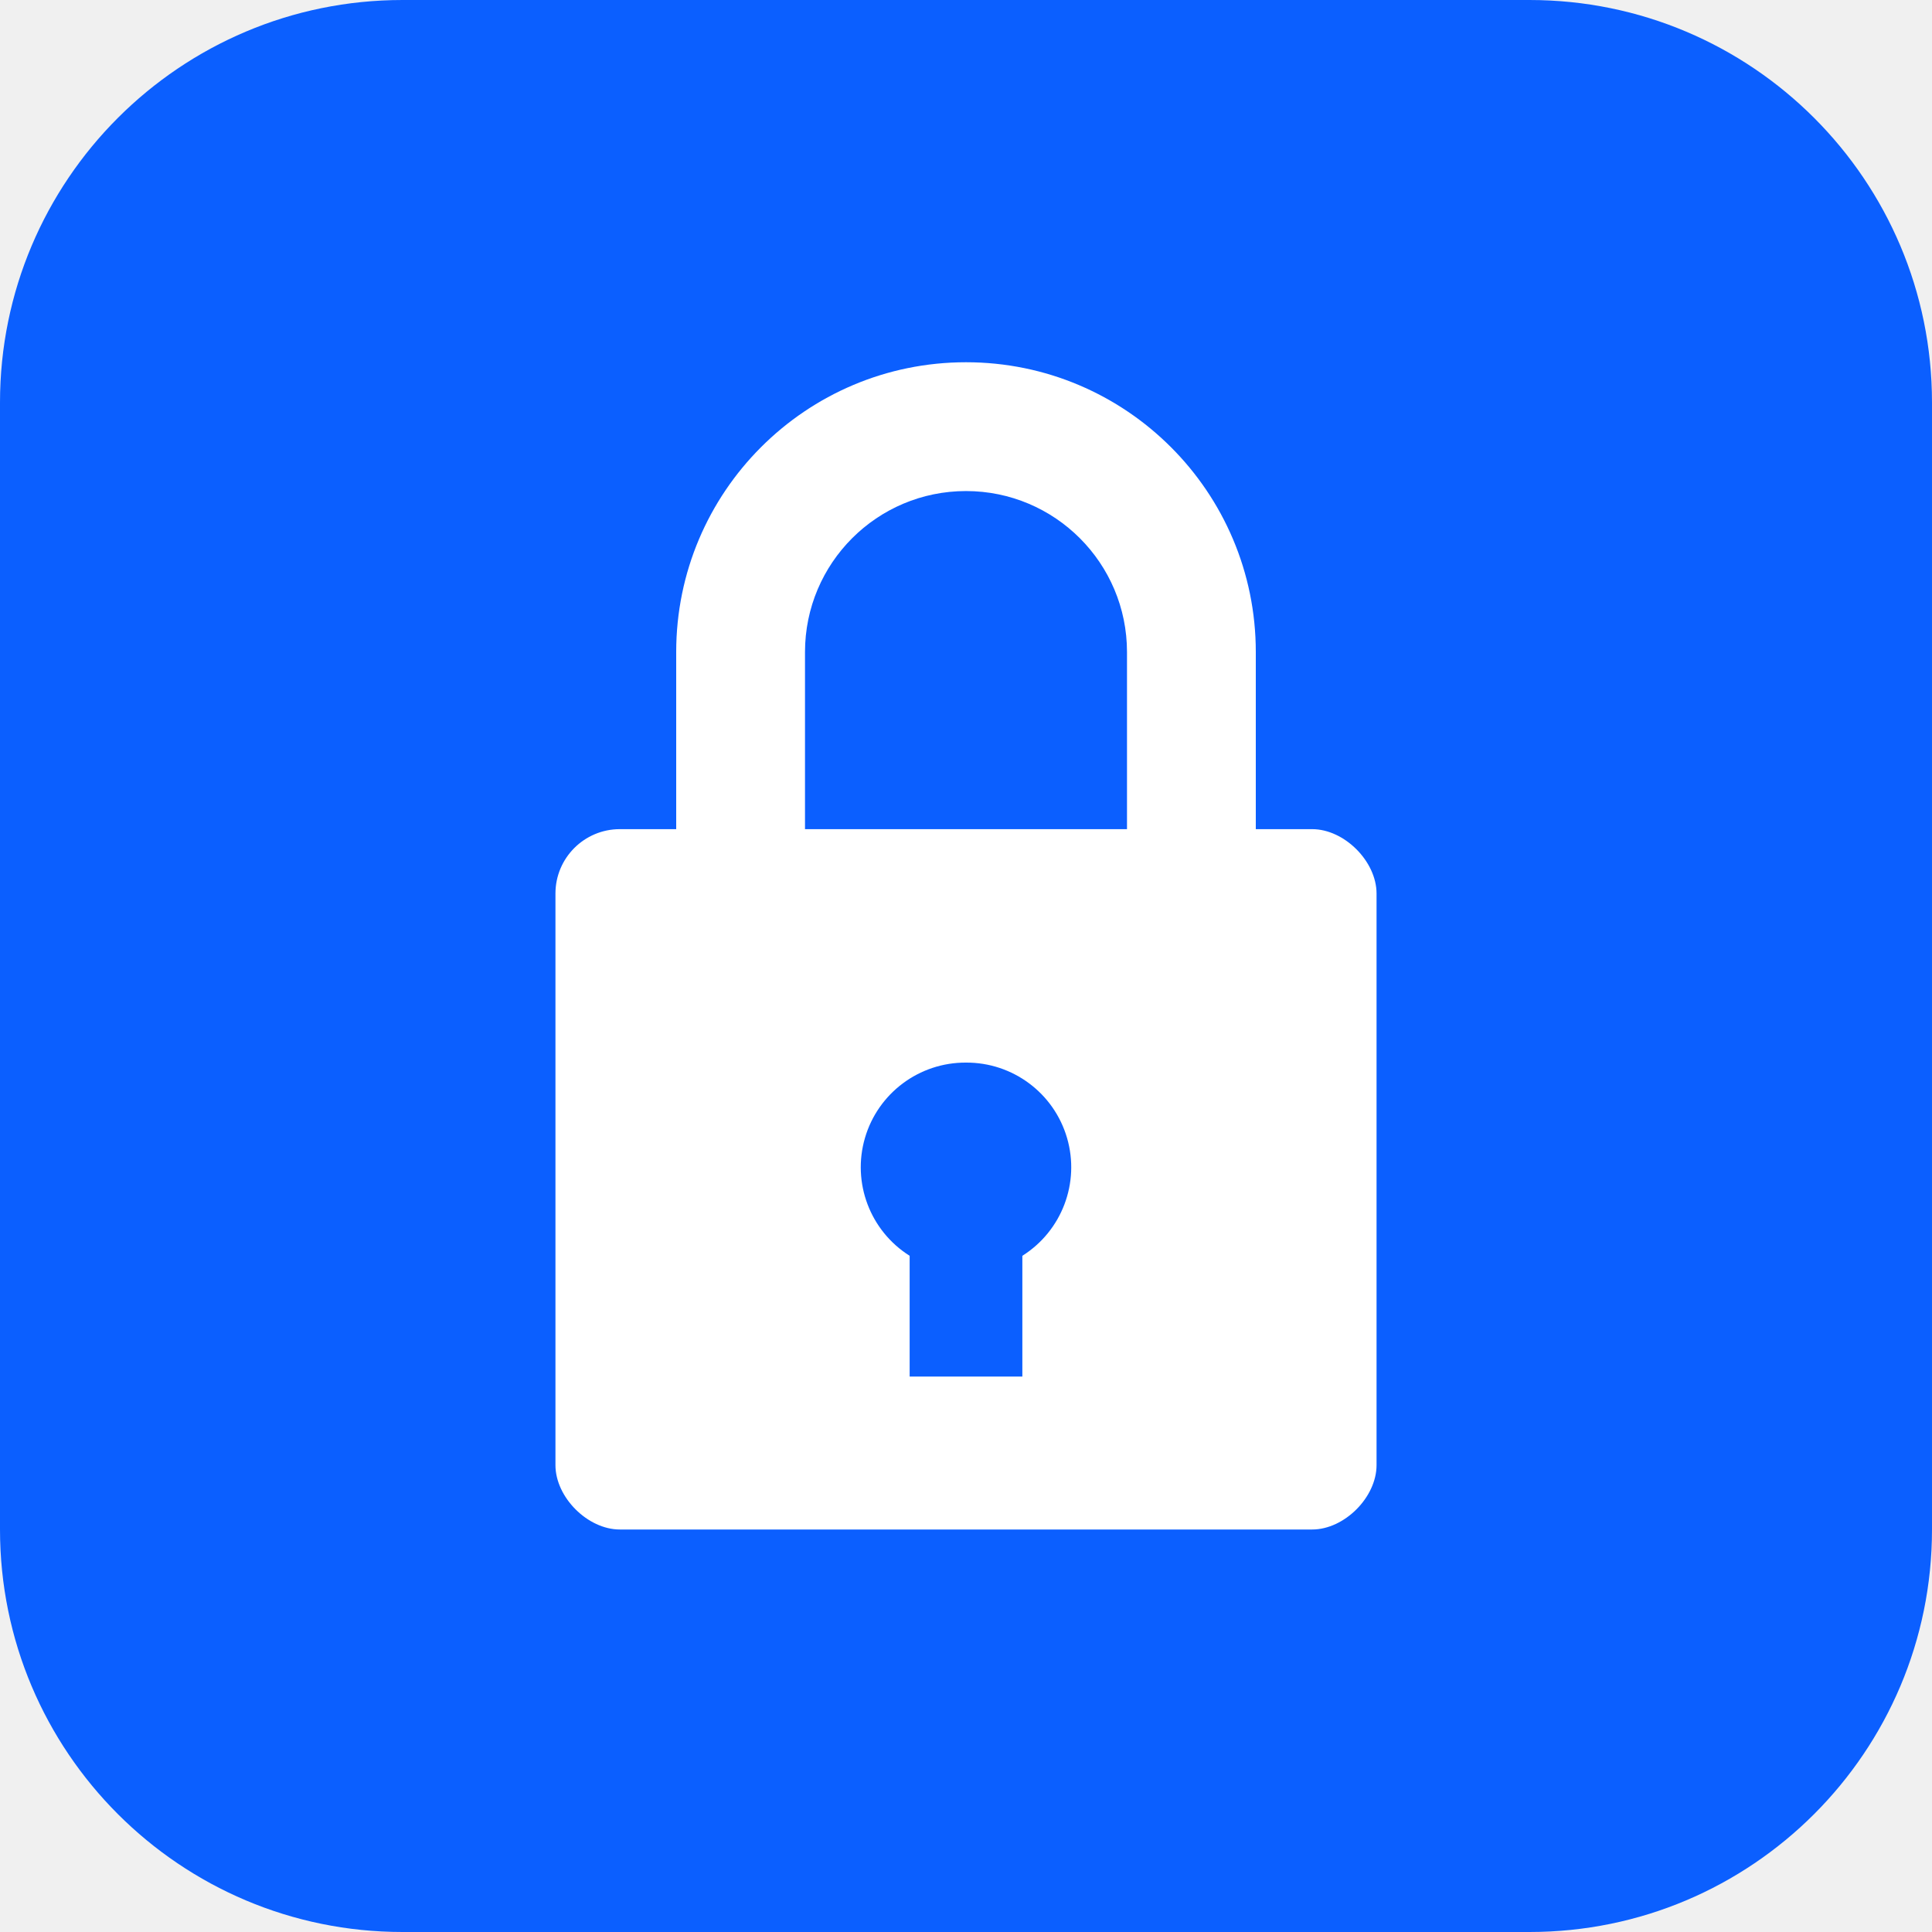
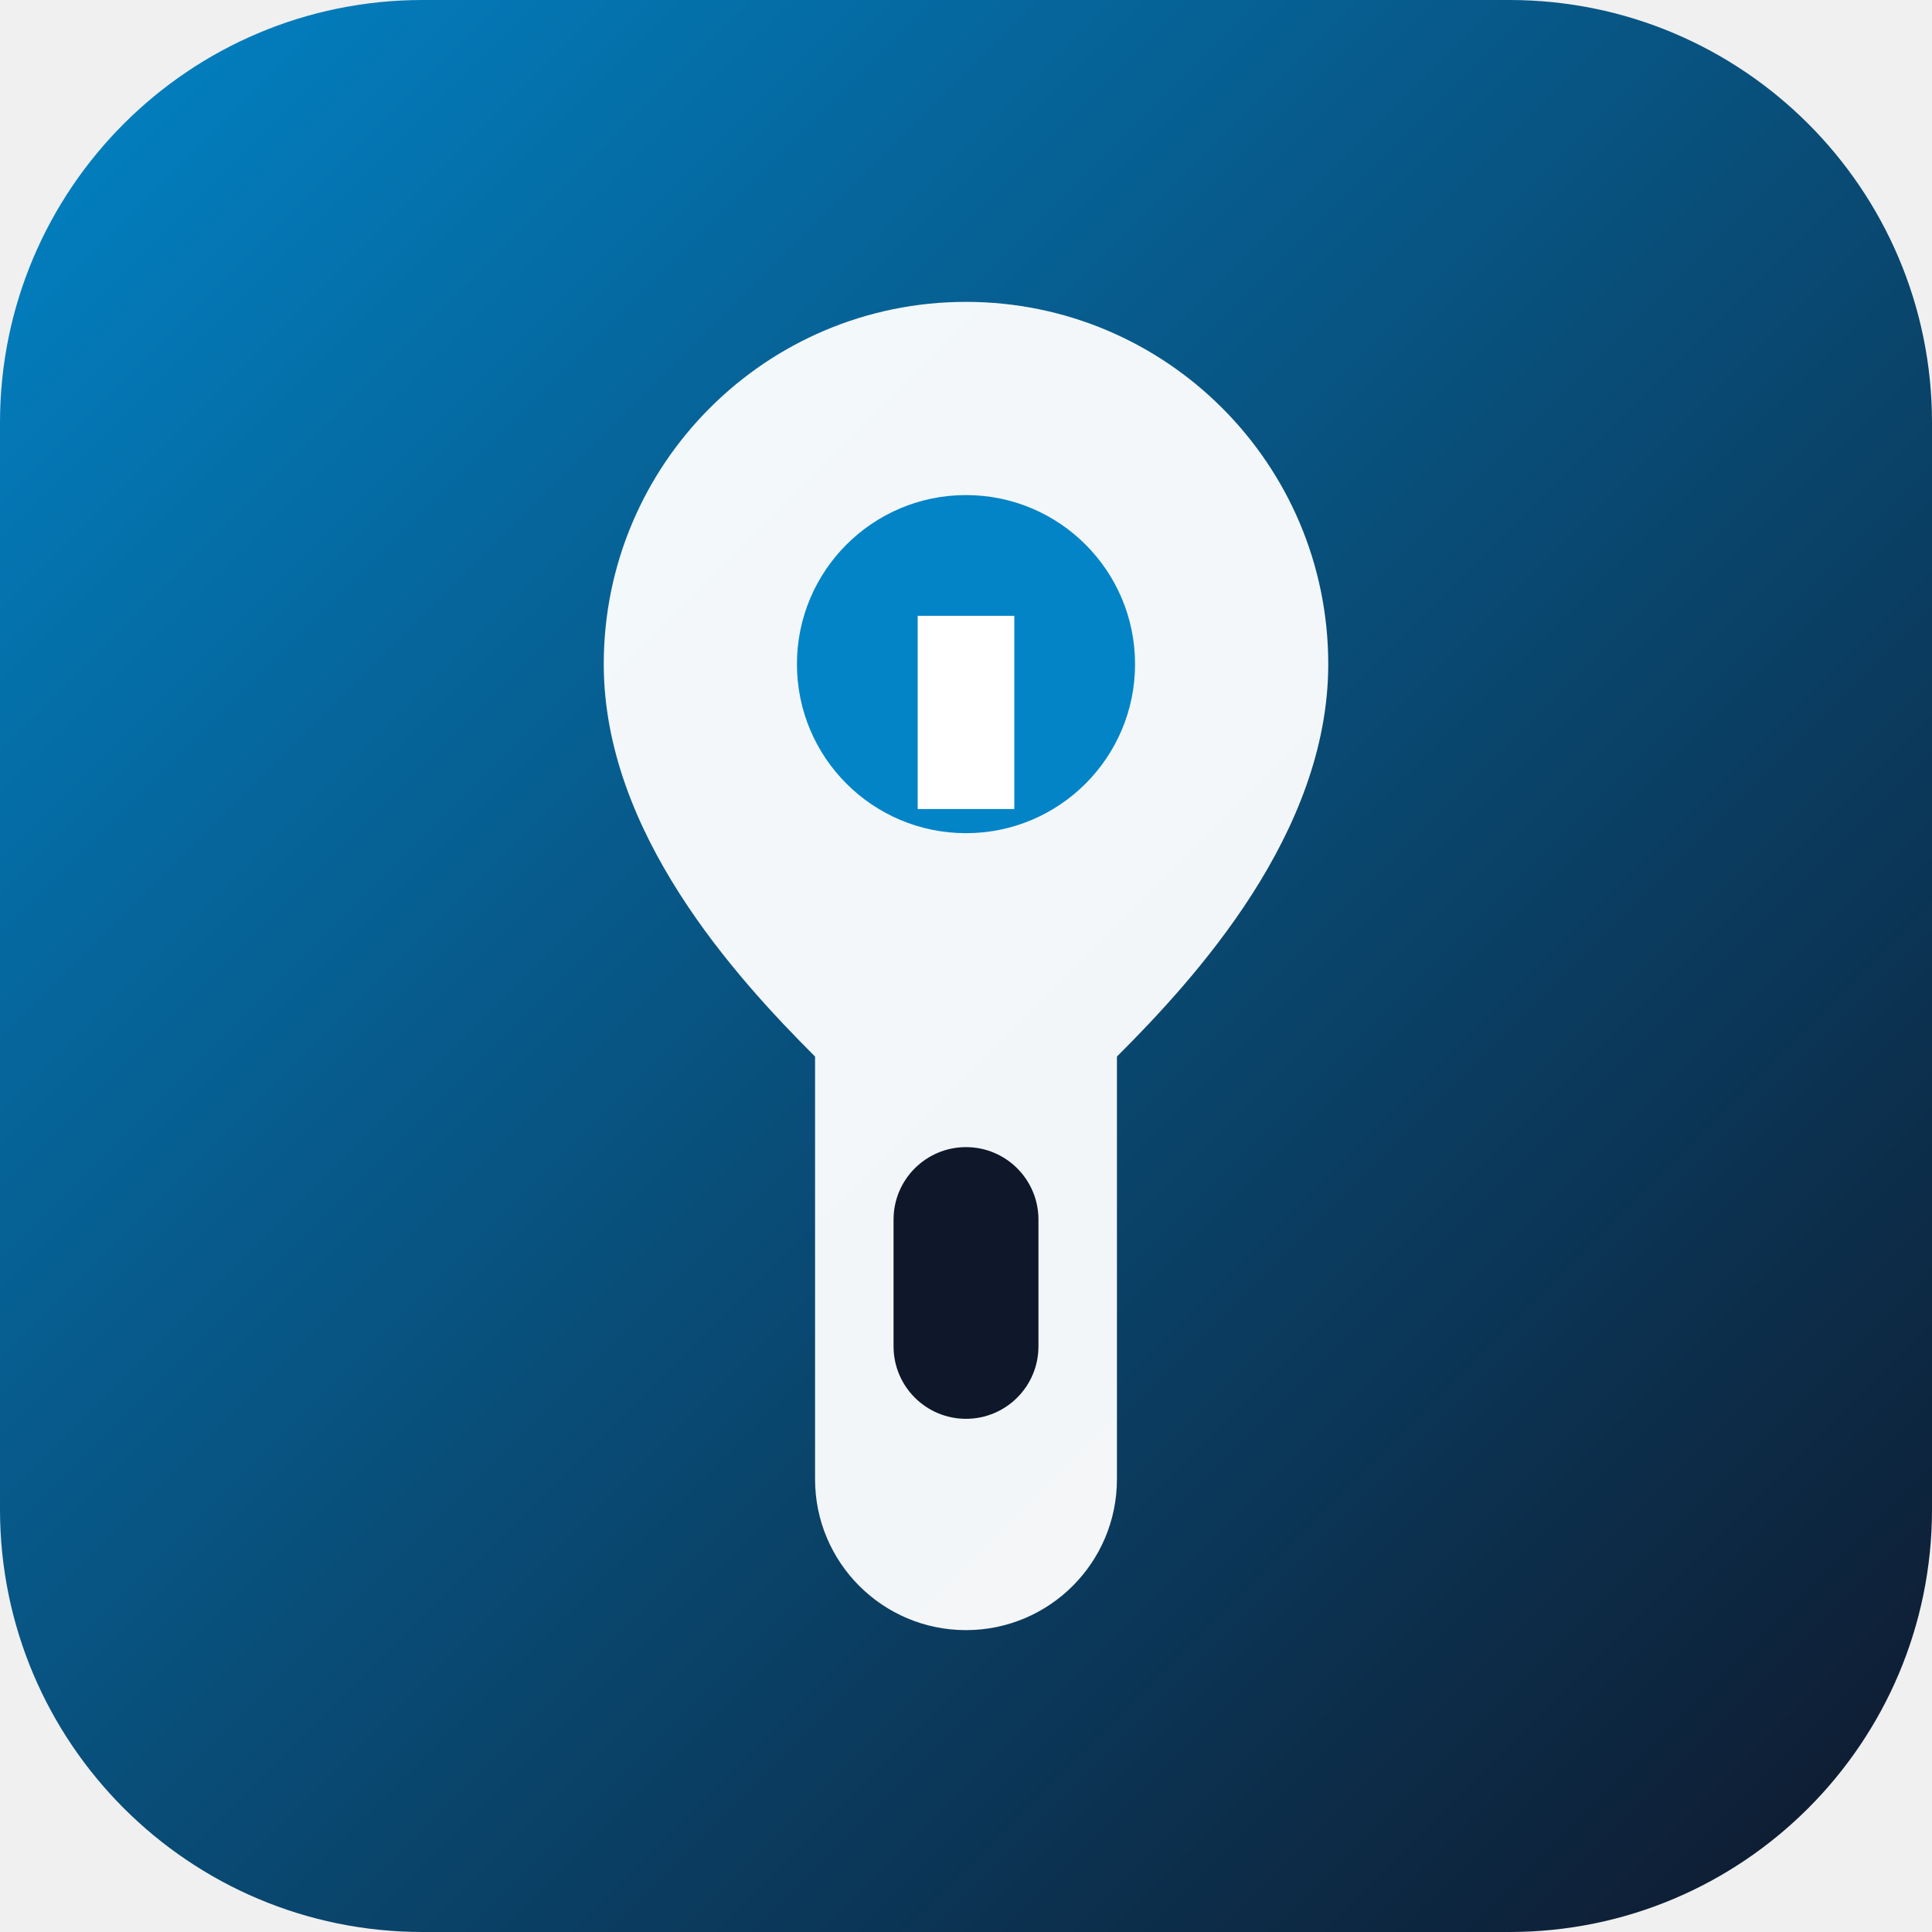
- <svg xmlns="http://www.w3.org/2000/svg" viewBox="0 0 24 24">
-   <rect width="24" height="24" rx="5" fill="#0b5fff" />
-   <path d="M12 4.5a3.6 3.6 0 0 0-3.6 3.6v2.2h-.7a.8.8 0 0 0-.8.8v7.1c0 .4.4.8.8.8h8.6c.4 0 .8-.4.8-.8v-7.1c0-.4-.4-.8-.8-.8h-.7V8.1A3.6 3.6 0 0 0 12 4.5Zm0 1.6a2 2 0 0 1 2 2v2.2h-4V8.1a2 2 0 0 1 2-2Zm0 7.1a1.3 1.3 0 0 1 .7 2.4v1.5h-1.4v-1.5a1.3 1.3 0 0 1 .7-2.4Z" fill="#fff" />
+ <svg xmlns="http://www.w3.org/2000/svg" viewBox="0 0 32 32">
+   <defs>
+     <linearGradient id="brandGrad" x1="0%" y1="0%" x2="100%" y2="100%">
+       <stop offset="0%" stop-color="#0284c7" />
+       <stop offset="100%" stop-color="#0f172a" />
+     </linearGradient>
+   </defs>
+   <rect width="32" height="32" rx="7" fill="url(#brandGrad)" />
+   <path d="M16 5 A 6 6 0 0 0 10 11 C 10 13.8 12.2 16.2 13.5 17.5 L 13.5 24.5 A 2.5 2.5 0 0 0 16 27 A 2.5 2.5 0 0 0 18.5 24.5 L 18.5 17.5 C 19.8 16.2 22 13.8 22 11 A 6 6 0 0 0 16 5 Z" fill="#ffffff" fill-opacity="0.95" />
+   <circle cx="16" cy="11" r="2.8" fill="#0284c7" />
+   <path d="M15.2 10.2 h1.6 v3.2 h-1.6 Z" fill="#ffffff" />
+   <rect x="14.8" y="19" width="2.4" height="4.5" rx="1.2" fill="#0f172a" />
</svg>
